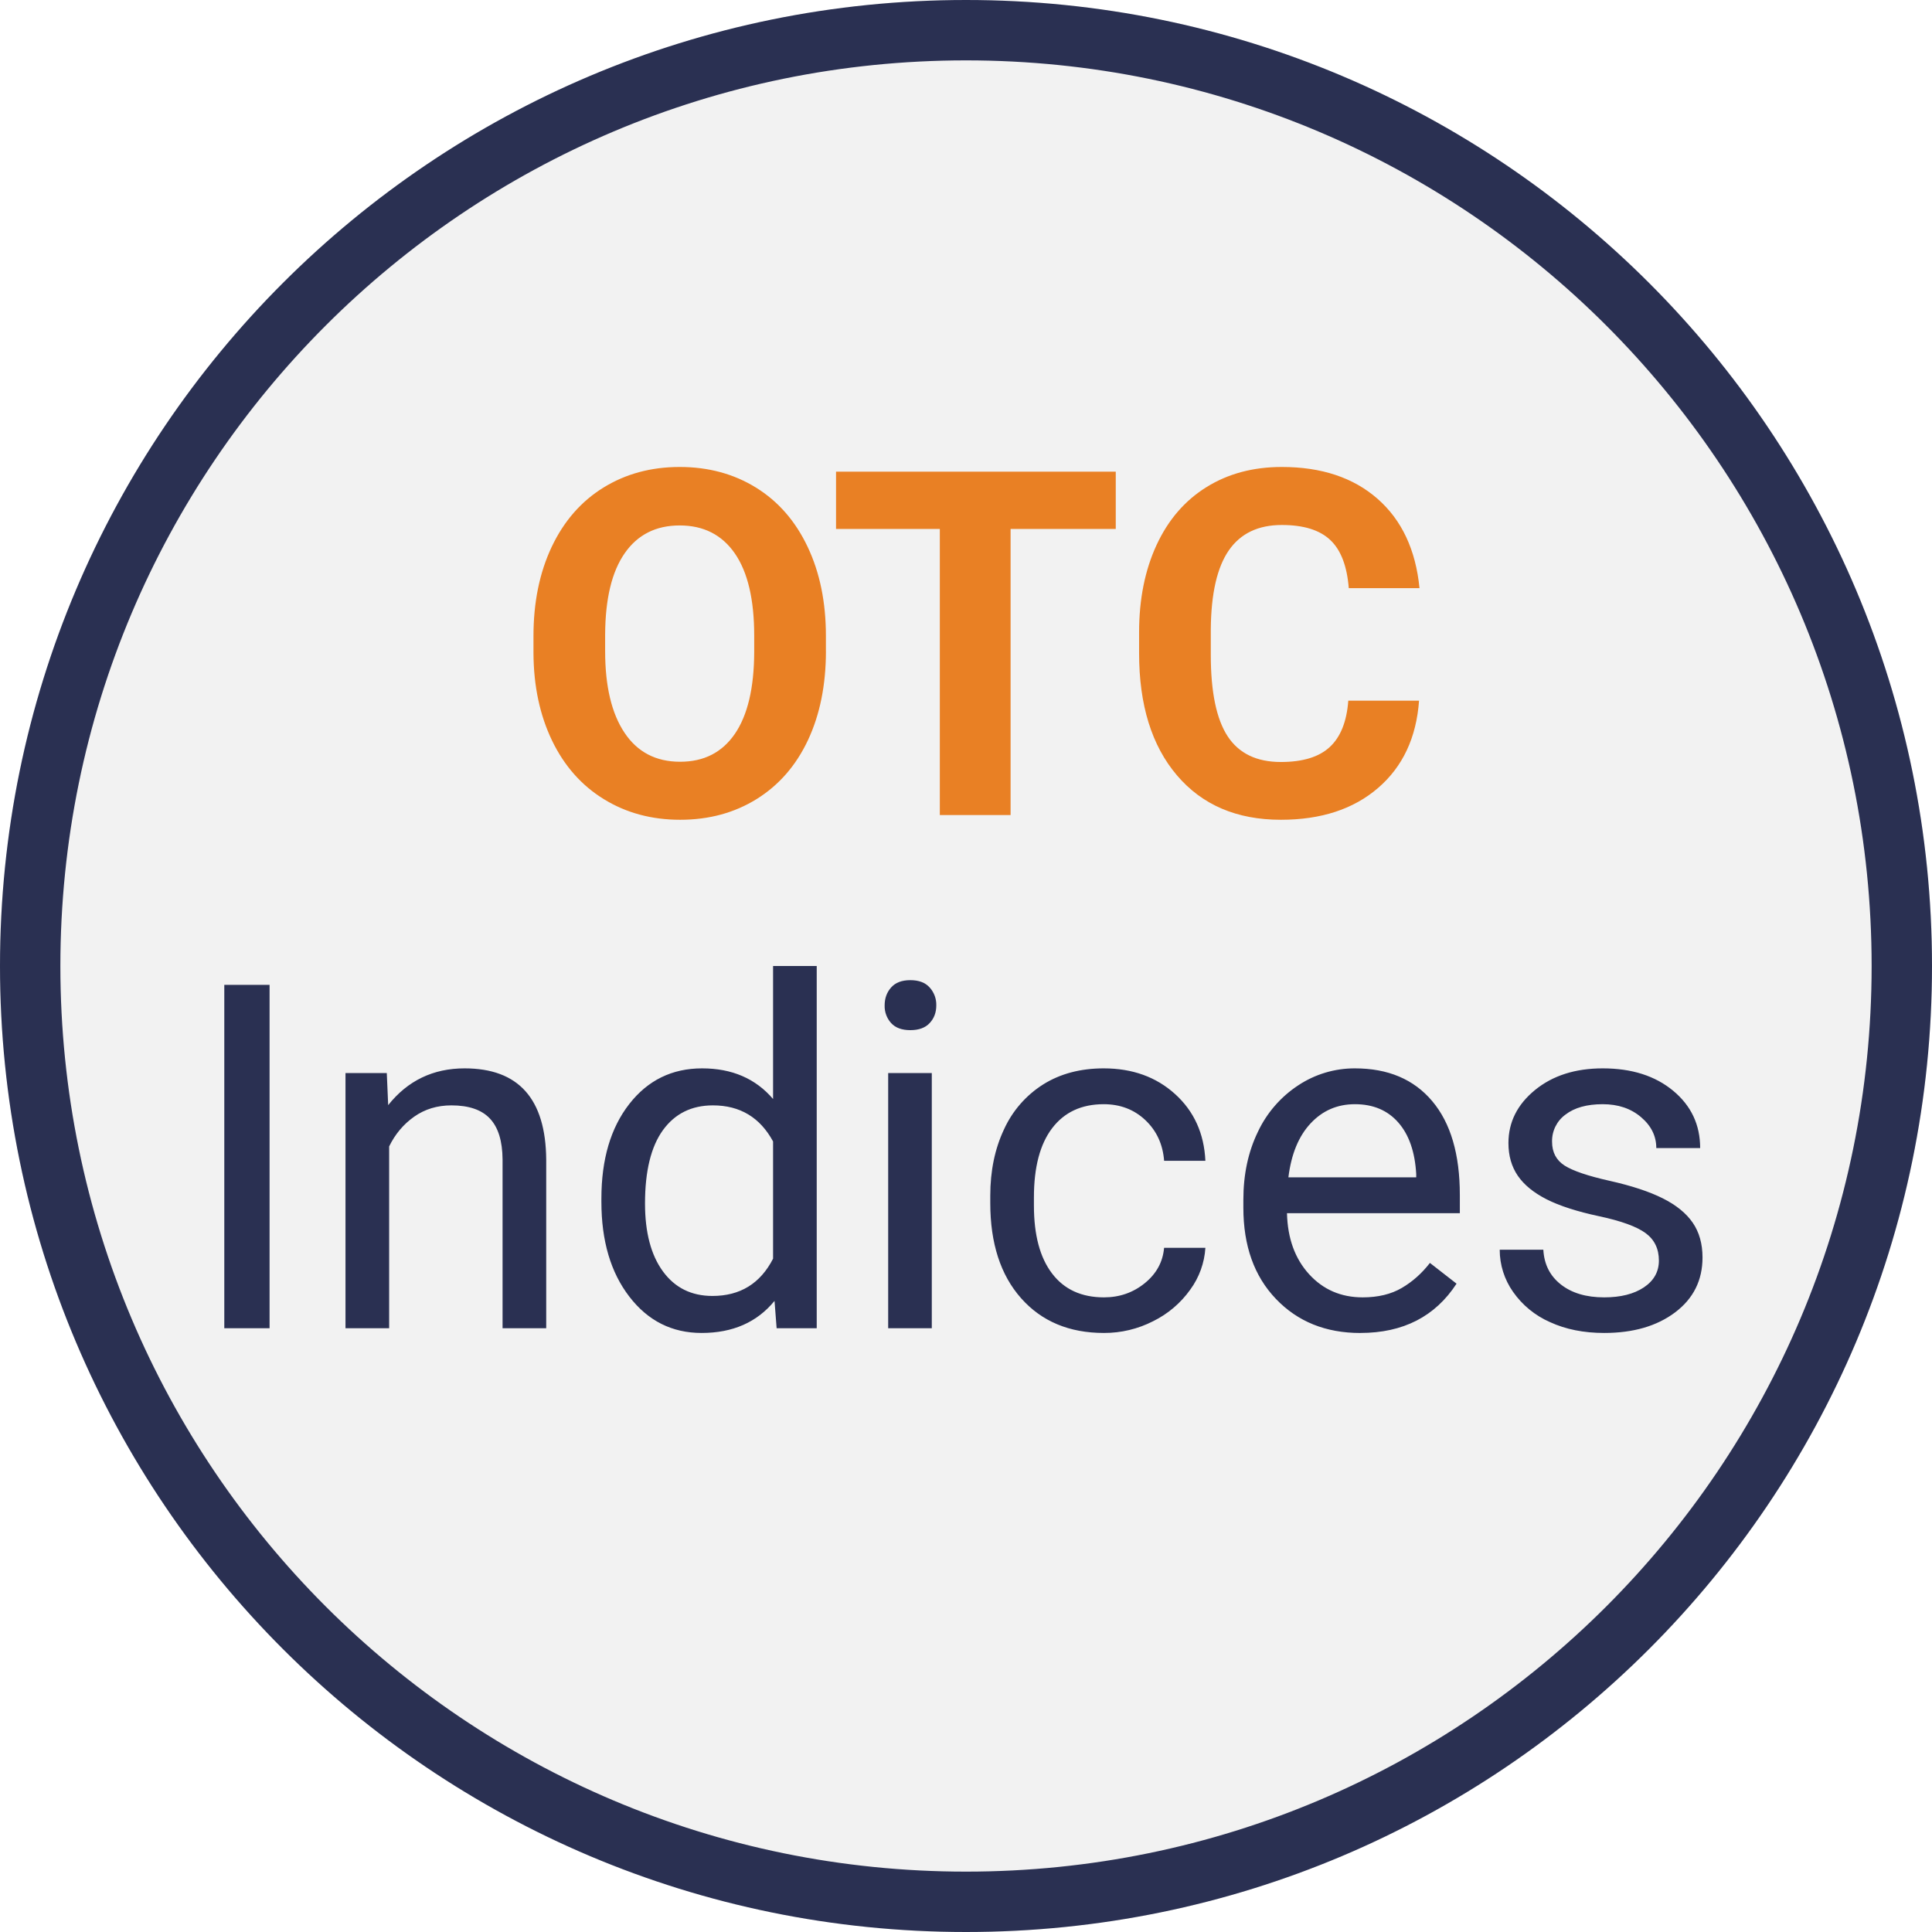
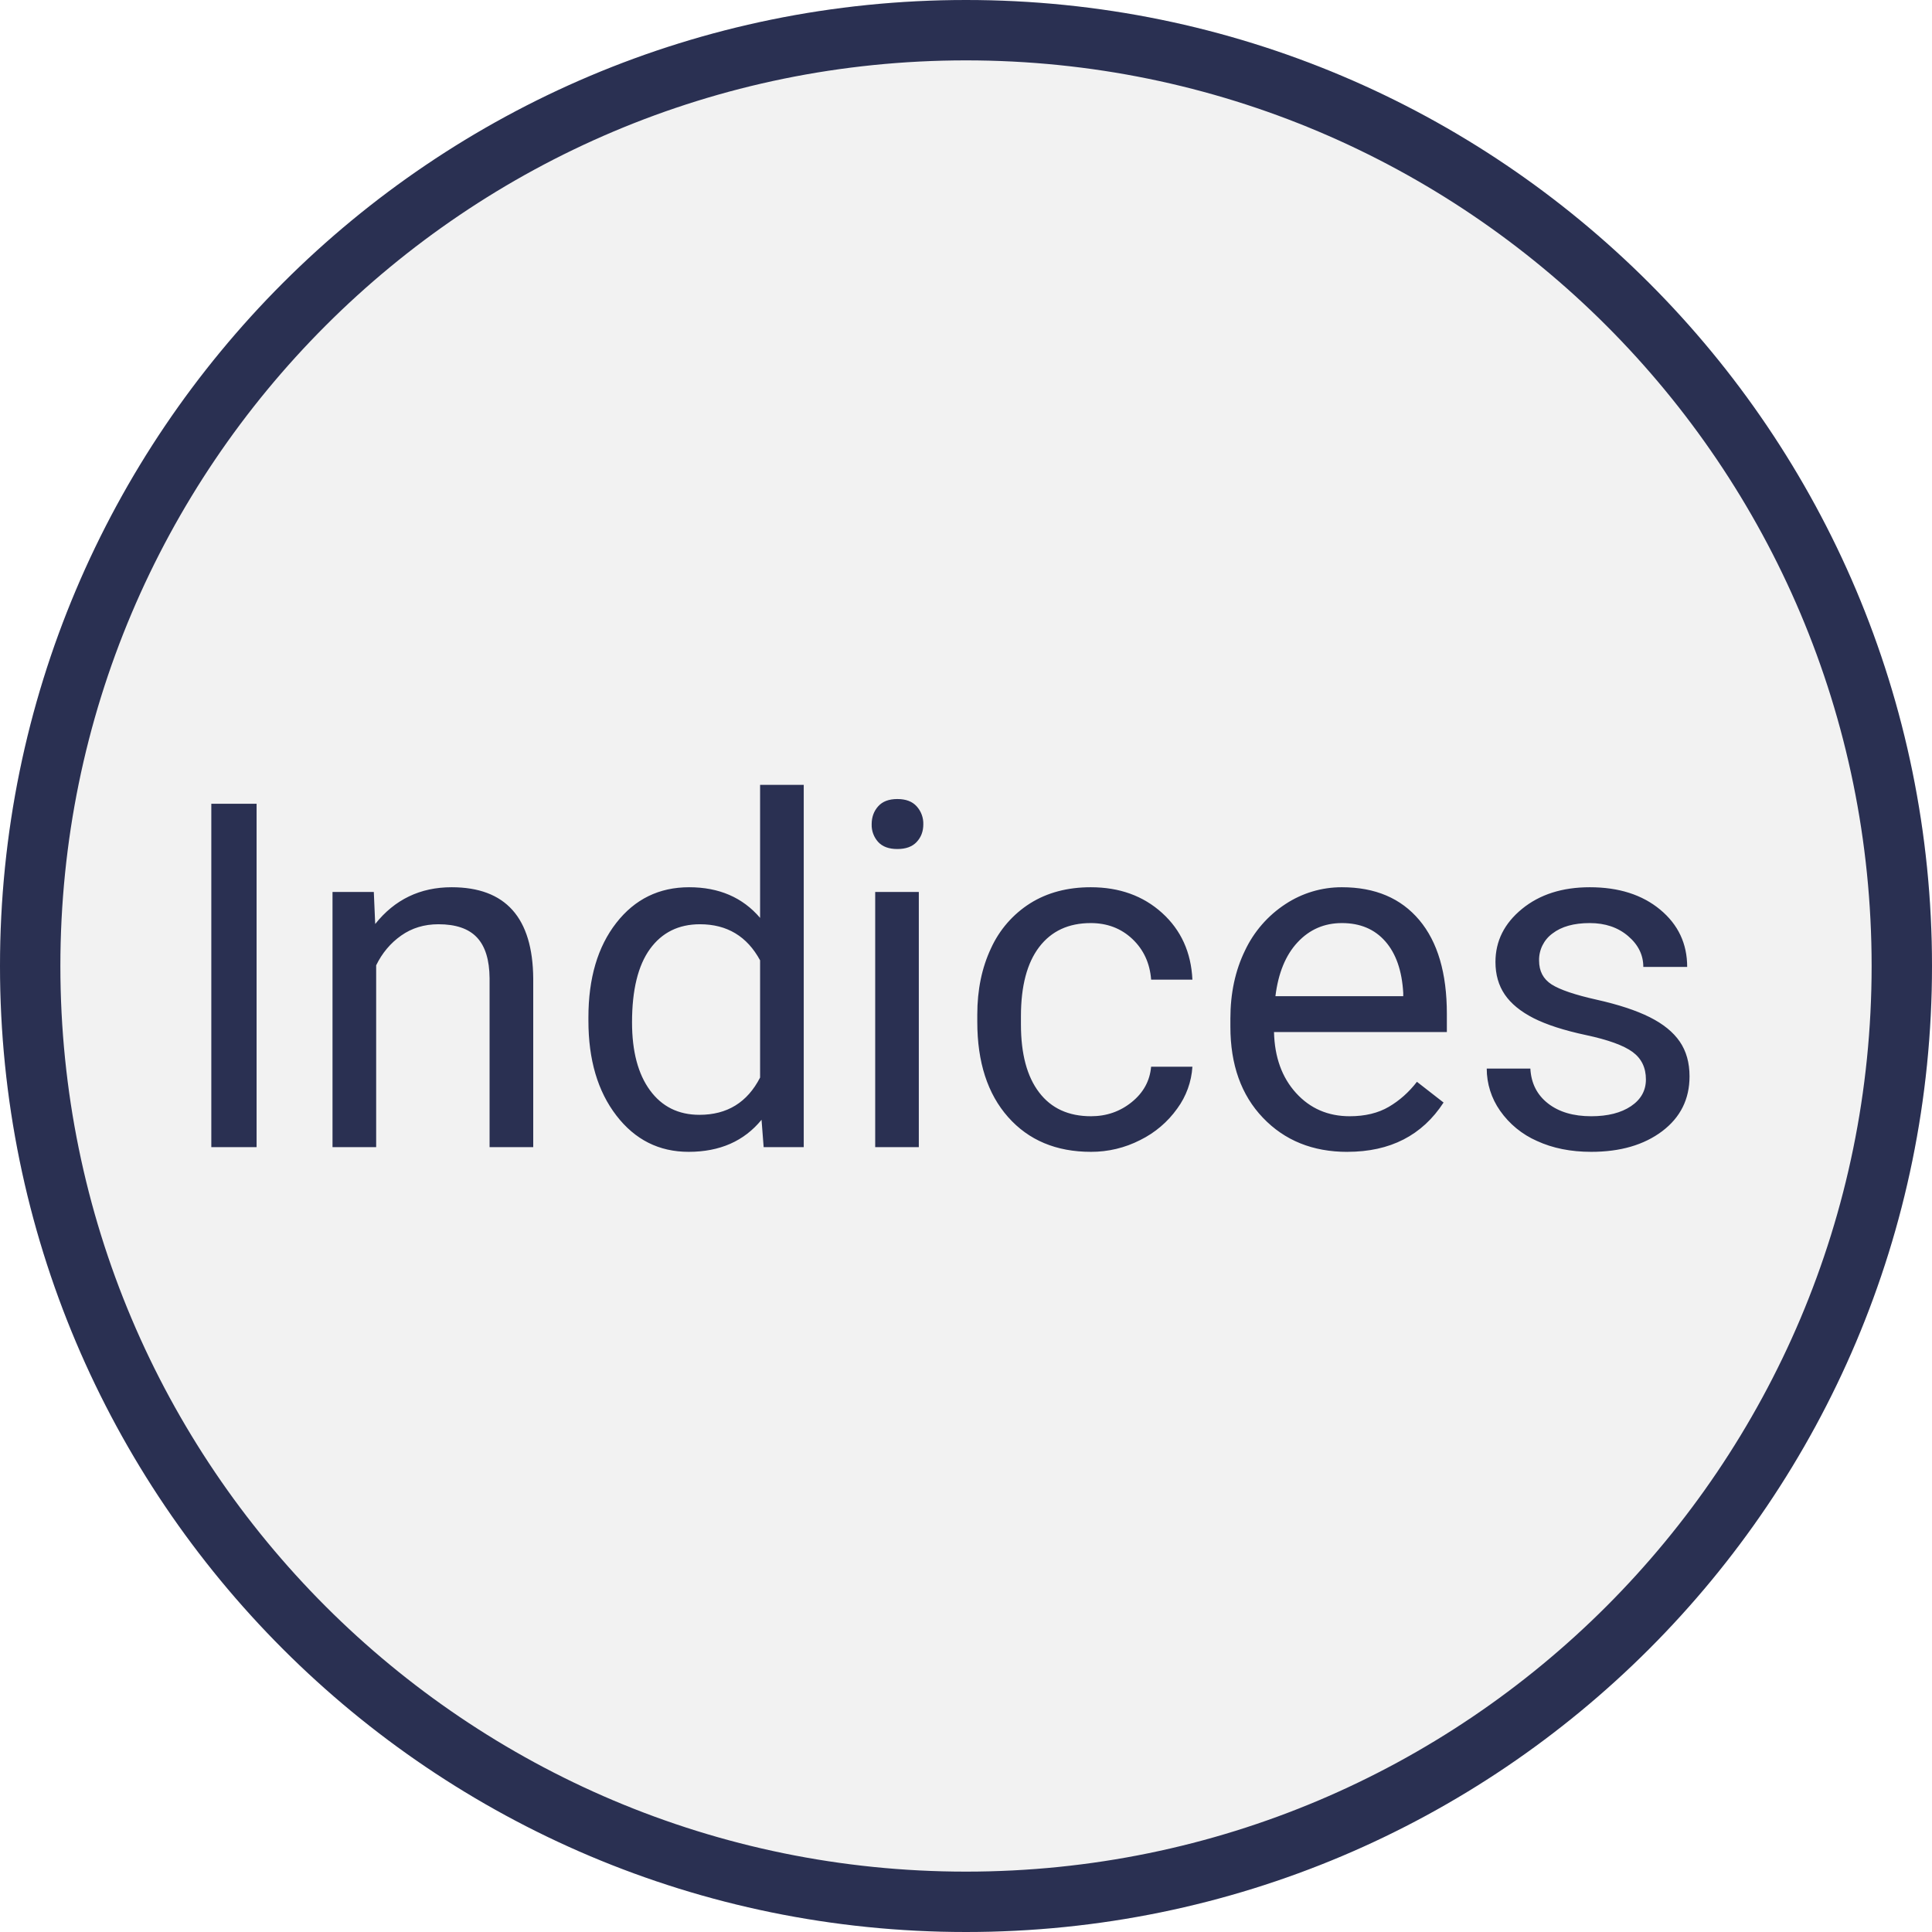
- <svg xmlns="http://www.w3.org/2000/svg" xmlns:xlink="http://www.w3.org/1999/xlink" width="64" height="64" viewBox="0 0 64 64">
-   <defs>
-     <circle id="a" cx="32" cy="32" r="32" />
-   </defs>
+ <svg xmlns="http://www.w3.org/2000/svg" width="64" height="64">
  <g fill="none" fill-rule="evenodd">
-     <use fill="#F2F2F2" xlink:href="#a" />
-     <circle cx="32" cy="32" r="31" stroke="#2A3052" stroke-width="2" />
-     <path fill="#E98024" d="M27.36 21.57c0 1.12-.199 2.102-.594 2.946-.396.843-.963 1.494-1.7 1.953-.737.458-1.582.687-2.535.687-.942 0-1.784-.226-2.523-.68-.74-.453-1.313-1.1-1.719-1.94-.406-.842-.612-1.81-.617-2.903v-.563c0-1.12.202-2.105.605-2.957.404-.851.974-1.505 1.711-1.96.737-.456 1.58-.684 2.528-.684s1.79.228 2.527.683c.737.456 1.307 1.11 1.71 1.961.405.852.606 1.835.606 2.95v.507zm-2.376-.515c0-1.193-.213-2.1-.64-2.72-.427-.619-1.037-.929-1.828-.929-.787 0-1.394.306-1.82.918-.428.612-.644 1.51-.65 2.692v.554c0 1.162.214 2.063.642 2.703.427.641 1.041.961 1.843.961.787 0 1.39-.308 1.813-.925.422-.618.635-1.517.64-2.7v-.554zm11.977-3.532h-3.484V27h-2.344v-9.477h-3.438v-1.898h9.266v1.898zm10.047 5.688c-.089 1.224-.54 2.187-1.356 2.89-.815.704-1.889 1.055-3.222 1.055-1.459 0-2.606-.49-3.442-1.472-.836-.982-1.254-2.33-1.254-4.043v-.696c0-1.093.193-2.057.578-2.89.386-.834.937-1.473 1.653-1.918.716-.446 1.548-.668 2.496-.668 1.312 0 2.37.351 3.172 1.054.802.704 1.265 1.69 1.39 2.961H44.68c-.058-.734-.262-1.267-.614-1.597-.351-.331-.886-.496-1.605-.496-.781 0-1.366.28-1.754.84-.388.56-.587 1.428-.598 2.605v.86c0 1.228.187 2.127.559 2.695.372.567.96.851 1.762.851.724 0 1.264-.165 1.62-.496.358-.33.562-.842.614-1.535h2.344z" />
-     <path fill="#2A3052" d="M8.93 44h-1.5V32.625h1.5V44zm3.883-8.453l.046 1.062c.646-.812 1.49-1.218 2.532-1.218 1.786 0 2.687 1.007 2.703 3.023V44h-1.446v-5.594c-.005-.61-.144-1.06-.418-1.351-.273-.292-.699-.438-1.277-.438-.469 0-.88.125-1.234.375s-.63.578-.828.985V44h-1.446v-8.453h1.367zm7.109 4.156c0-1.297.307-2.34.922-3.129.614-.789 1.419-1.183 2.414-1.183.99 0 1.773.338 2.351 1.015V32h1.446v12h-1.328l-.07-.906c-.579.708-1.384 1.062-2.415 1.062-.979 0-1.777-.4-2.394-1.203-.618-.802-.926-1.849-.926-3.14v-.11zm1.445.164c0 .959.198 1.709.594 2.25.396.542.943.813 1.64.813.917 0 1.586-.412 2.008-1.235v-3.883c-.432-.796-1.096-1.195-1.992-1.195-.708 0-1.26.274-1.656.82-.396.547-.594 1.357-.594 2.43zm9.5 4.133h-1.445v-8.453h1.445V44zm-1.562-10.695c0-.235.071-.433.215-.594.143-.162.355-.242.636-.242.282 0 .495.08.64.242a.85.85 0 0 1 .22.594c0 .234-.073.43-.22.586-.145.156-.358.234-.64.234-.281 0-.493-.078-.636-.234a.834.834 0 0 1-.215-.586zm7.265 9.672c.516 0 .966-.157 1.352-.47.385-.312.599-.702.64-1.171h1.368a2.62 2.62 0 0 1-.5 1.383 3.293 3.293 0 0 1-1.23 1.047 3.55 3.55 0 0 1-1.63.39c-1.15 0-2.066-.384-2.746-1.152-.68-.768-1.02-1.82-1.02-3.152v-.243c0-.823.152-1.554.454-2.195a3.451 3.451 0 0 1 1.3-1.492c.566-.354 1.234-.531 2.005-.531.947 0 1.735.283 2.363.851.627.568.962 1.305 1.004 2.211h-1.367c-.042-.547-.25-.996-.622-1.348-.372-.351-.832-.527-1.379-.527-.734 0-1.303.264-1.707.793-.403.529-.605 1.293-.605 2.293v.273c0 .974.2 1.724.602 2.25.4.527.974.79 1.718.79zm8.492 1.18c-1.145 0-2.078-.377-2.796-1.13-.72-.752-1.078-1.759-1.078-3.02v-.265c0-.838.16-1.587.48-2.246a3.748 3.748 0 0 1 1.344-1.547 3.378 3.378 0 0 1 1.87-.558c1.1 0 1.954.362 2.563 1.086.61.724.914 1.76.914 3.109v.602h-5.726c.02.833.264 1.506.73 2.019.466.513 1.059.77 1.778.77.51 0 .942-.105 1.297-.313.354-.208.664-.484.93-.828l.882.687c-.708 1.089-1.77 1.633-3.188 1.633zm-.18-7.579c-.583 0-1.072.212-1.468.637-.396.424-.64 1.02-.734 1.785h4.234v-.11c-.042-.734-.24-1.303-.594-1.706-.354-.404-.833-.606-1.437-.606zm10.071 5.18c0-.39-.147-.694-.441-.91-.295-.216-.808-.403-1.54-.559-.731-.156-1.312-.344-1.742-.562-.43-.22-.747-.48-.953-.782-.205-.302-.308-.661-.308-1.078 0-.693.293-1.278.879-1.758.586-.479 1.334-.718 2.246-.718.958 0 1.735.247 2.332.742.596.495.894 1.127.894 1.898h-1.453c0-.396-.168-.737-.504-1.023-.336-.287-.759-.43-1.27-.43-.525 0-.937.115-1.234.344a1.081 1.081 0 0 0-.445.898c0 .35.138.612.414.79.276.176.775.346 1.496.507.722.162 1.306.354 1.754.578.448.224.78.494.996.809.216.315.324.7.324 1.152 0 .755-.302 1.36-.906 1.817-.604.455-1.388.683-2.351.683-.677 0-1.276-.12-1.797-.36a2.922 2.922 0 0 1-1.223-1.003 2.42 2.42 0 0 1-.441-1.395h1.445c.026.485.22.869.582 1.153.362.284.84.426 1.434.426.547 0 .985-.111 1.316-.332.33-.222.496-.517.496-.887z" />
+     <circle cx="32" cy="32" r="32" fill="#F2F2F2" fill-rule="nonzero" />
+     <circle stroke="#2A3052" stroke-width="2" cx="32" cy="32" r="31" />
+     <path d="M8.5 38H7V26.625h1.5V38zm3.883-8.453l.046 1.062c.646-.812 1.49-1.218 2.532-1.218 1.786 0 2.687 1.007 2.703 3.023V38h-1.446v-5.594c-.005-.61-.144-1.06-.418-1.351-.273-.292-.699-.438-1.277-.438-.469 0-.88.125-1.234.375s-.63.578-.828.985V38h-1.446v-8.453H12.383zm7.109 4.156c0-1.297.307-2.34.922-3.129.614-.789 1.419-1.183 2.414-1.183.99 0 1.773.338 2.351 1.015V26h1.446v12h-1.328l-.07-.906c-.579.708-1.384 1.062-2.415 1.062-.979 0-1.777-.4-2.394-1.203-.618-.802-.926-1.849-.926-3.14v-.11zm1.445.164c0 .959.198 1.709.594 2.25.396.542.943.813 1.64.813.917 0 1.586-.412 2.008-1.235v-3.883c-.432-.796-1.096-1.195-1.992-1.195-.708 0-1.26.274-1.656.82-.396.547-.594 1.357-.594 2.43zm9.5 4.133h-1.445v-8.453h1.445V38zm-1.562-10.695c0-.235.071-.433.215-.594.143-.162.355-.242.636-.242.282 0 .495.08.64.242a.85.85 0 0 1 .22.594c0 .234-.073.43-.22.586-.145.156-.358.234-.64.234-.281 0-.493-.078-.636-.234a.834.834 0 0 1-.215-.586zm7.265 9.672c.516 0 .966-.157 1.352-.47.385-.312.599-.702.64-1.171H39.5c-.031.5-.205.98-.5 1.383-.317.446-.74.806-1.23 1.047a3.55 3.55 0 0 1-1.63.39c-1.15 0-2.066-.384-2.746-1.152-.68-.768-1.02-1.82-1.02-3.152v-.243c0-.823.152-1.554.454-2.195a3.451 3.451 0 0 1 1.3-1.492c.566-.354 1.234-.531 2.005-.531.947 0 1.735.283 2.363.851.627.568.962 1.305 1.004 2.211h-1.367c-.042-.547-.25-.996-.622-1.348-.372-.351-.832-.527-1.379-.527-.734 0-1.303.264-1.707.793-.403.529-.605 1.293-.605 2.293v.273c0 .974.2 1.724.602 2.25.4.527.974.79 1.718.79zm8.492 1.18c-1.145 0-2.078-.377-2.796-1.13-.72-.752-1.078-1.759-1.078-3.02v-.265c0-.838.16-1.587.48-2.246a3.748 3.748 0 0 1 1.344-1.547 3.378 3.378 0 0 1 1.87-.558c1.1 0 1.954.362 2.563 1.086.61.724.914 1.76.914 3.109v.602h-5.726c.02.833.264 1.506.73 2.019.466.513 1.059.77 1.778.77.51 0 .942-.105 1.297-.313.354-.208.664-.484.93-.828l.882.687c-.708 1.089-1.77 1.633-3.188 1.633v.001zm-.18-7.579c-.583 0-1.072.212-1.468.637-.396.424-.64 1.02-.734 1.785h4.234v-.11c-.042-.734-.24-1.303-.594-1.706-.354-.404-.833-.606-1.437-.606h-.001zm10.071 5.18c0-.39-.147-.694-.441-.91-.295-.216-.808-.403-1.54-.559-.731-.156-1.312-.344-1.742-.562-.43-.22-.747-.48-.953-.782-.205-.302-.308-.661-.308-1.078 0-.693.293-1.278.879-1.758.586-.479 1.334-.718 2.246-.718.958 0 1.735.247 2.332.742.596.495.894 1.127.894 1.898h-1.453c0-.396-.168-.737-.504-1.023-.336-.287-.759-.43-1.27-.43-.525 0-.937.115-1.234.344a1.081 1.081 0 0 0-.445.898c0 .35.138.612.414.79.276.176.775.346 1.496.507.722.162 1.306.354 1.754.578.448.224.78.494.996.809.216.315.324.7.324 1.152 0 .755-.302 1.36-.906 1.817-.604.455-1.388.683-2.351.683-.677 0-1.276-.12-1.797-.36a2.922 2.922 0 0 1-1.223-1.003 2.42 2.42 0 0 1-.441-1.395h1.445c.026.485.22.869.582 1.153.362.284.84.426 1.434.426.547 0 .985-.111 1.316-.332.33-.222.496-.517.496-.887z" fill="#2A3052" fill-rule="nonzero" />
  </g>
</svg>
